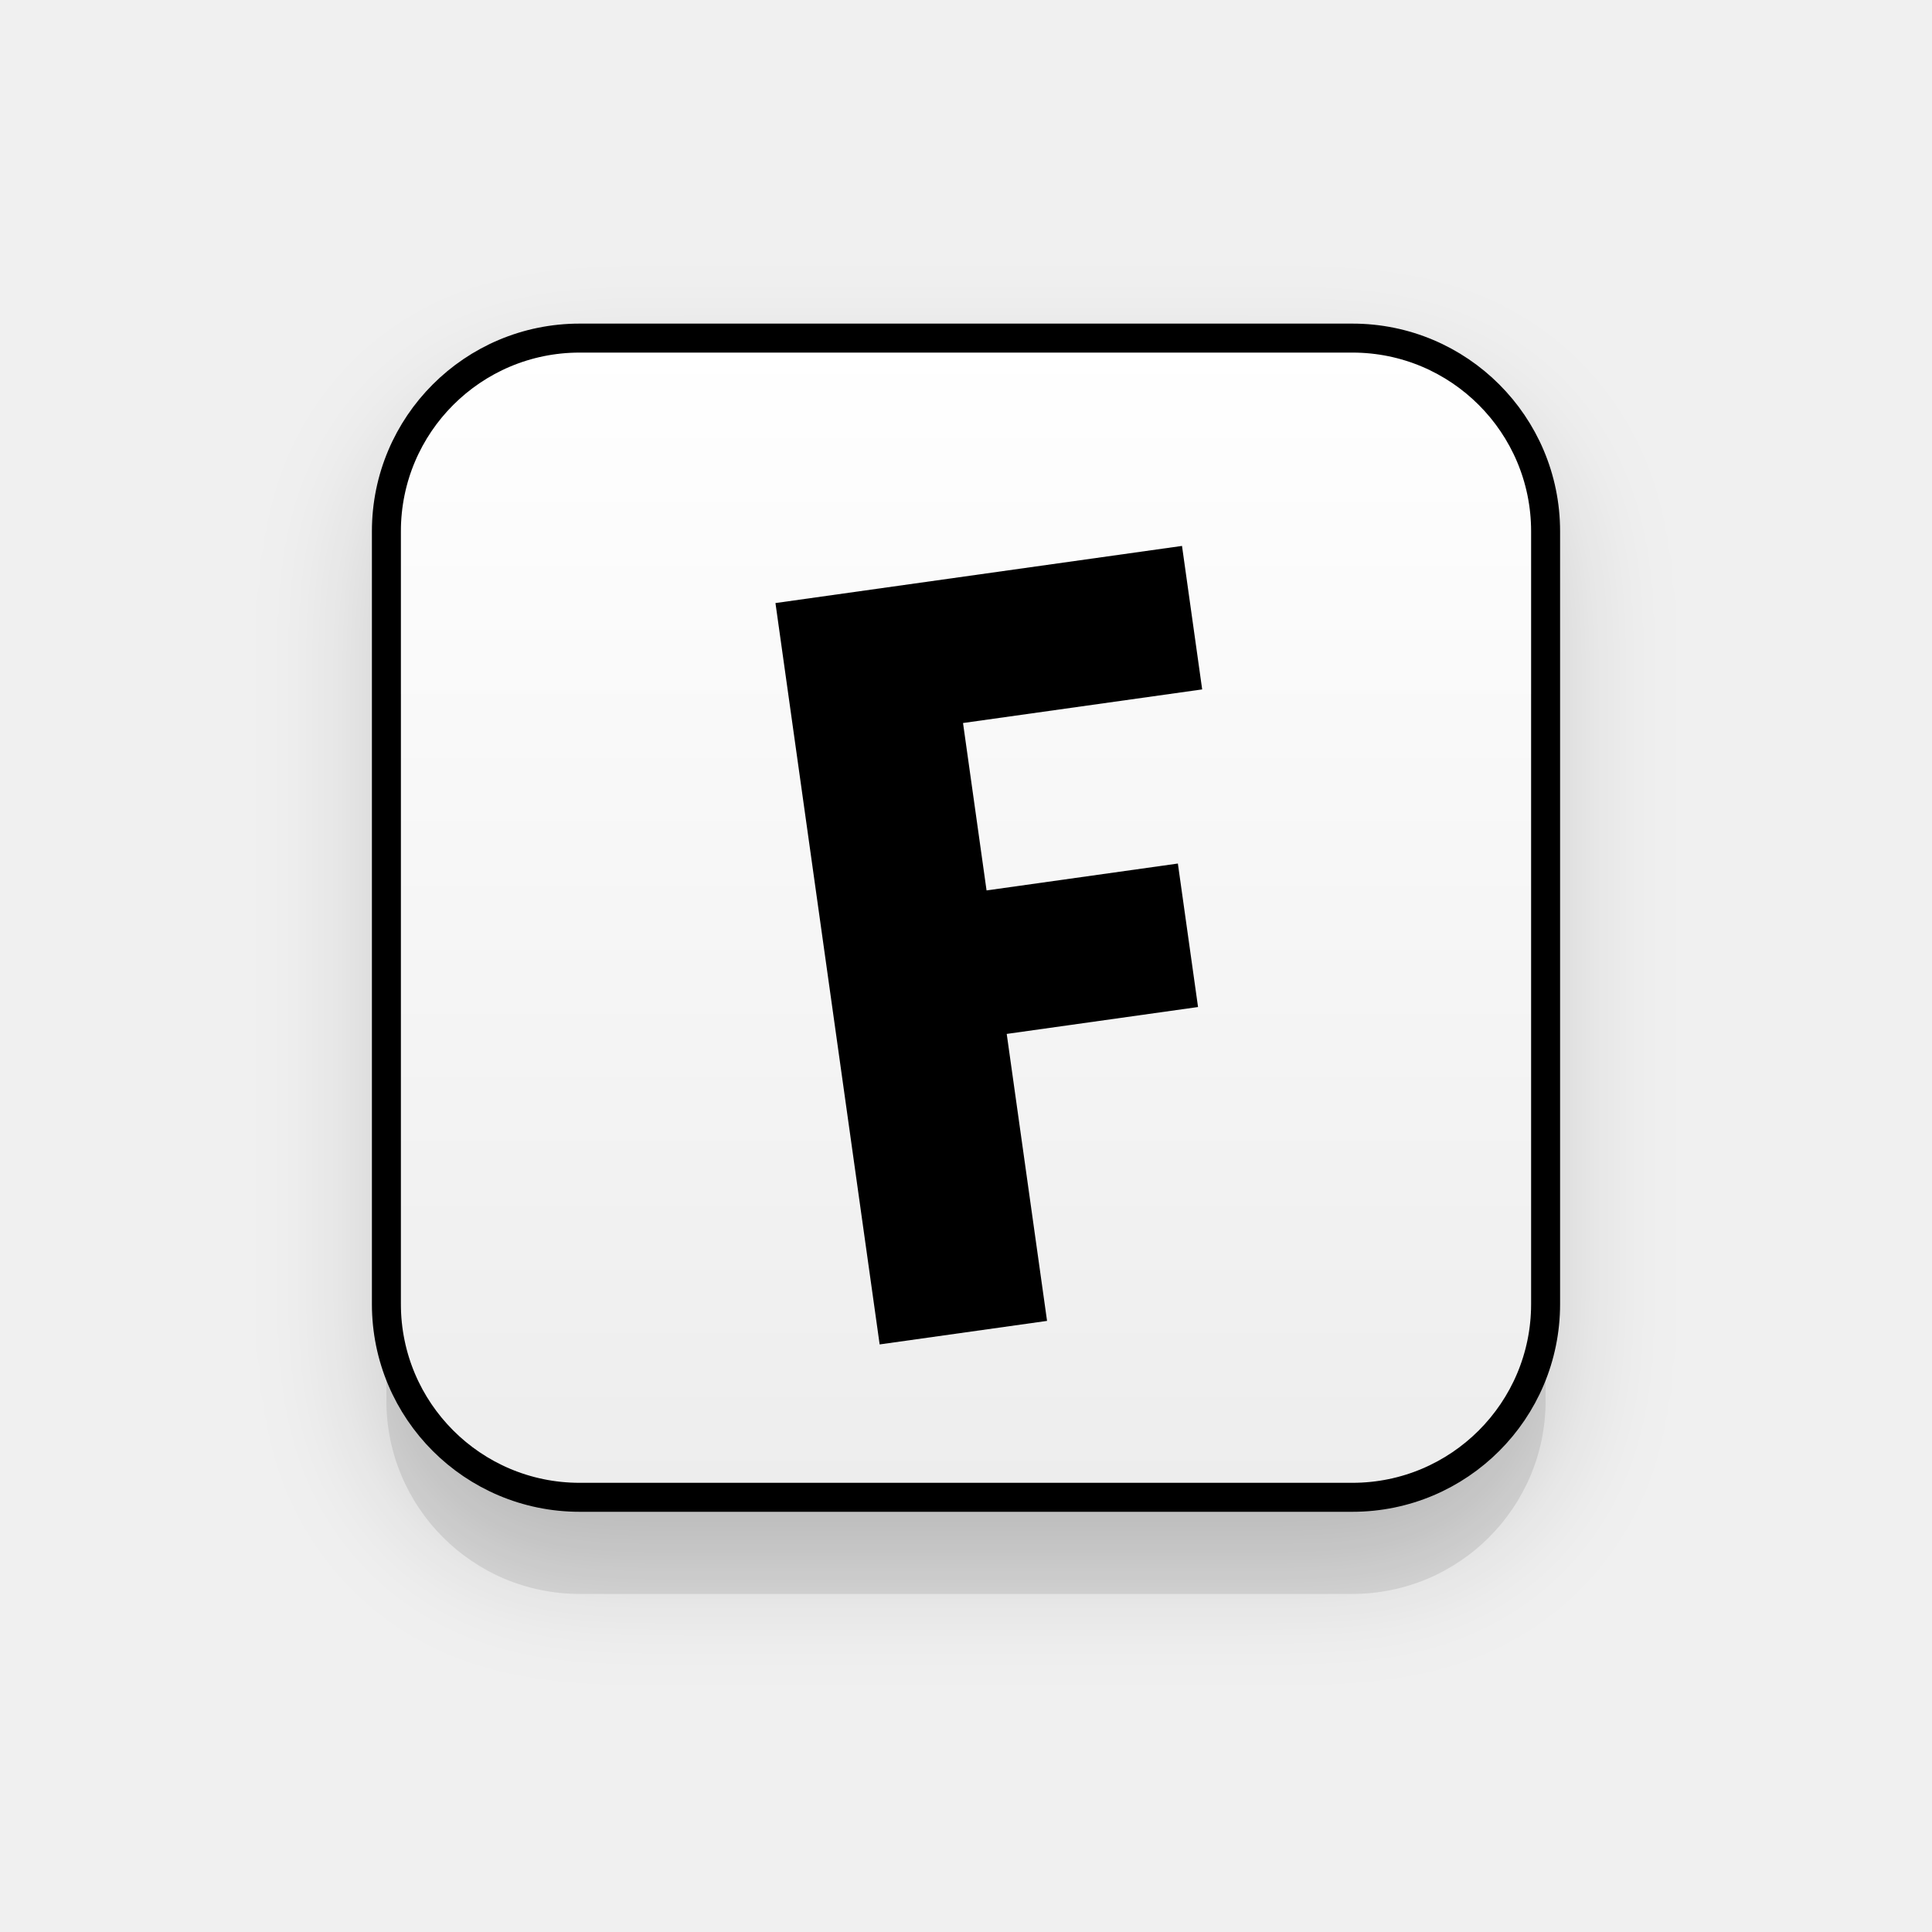
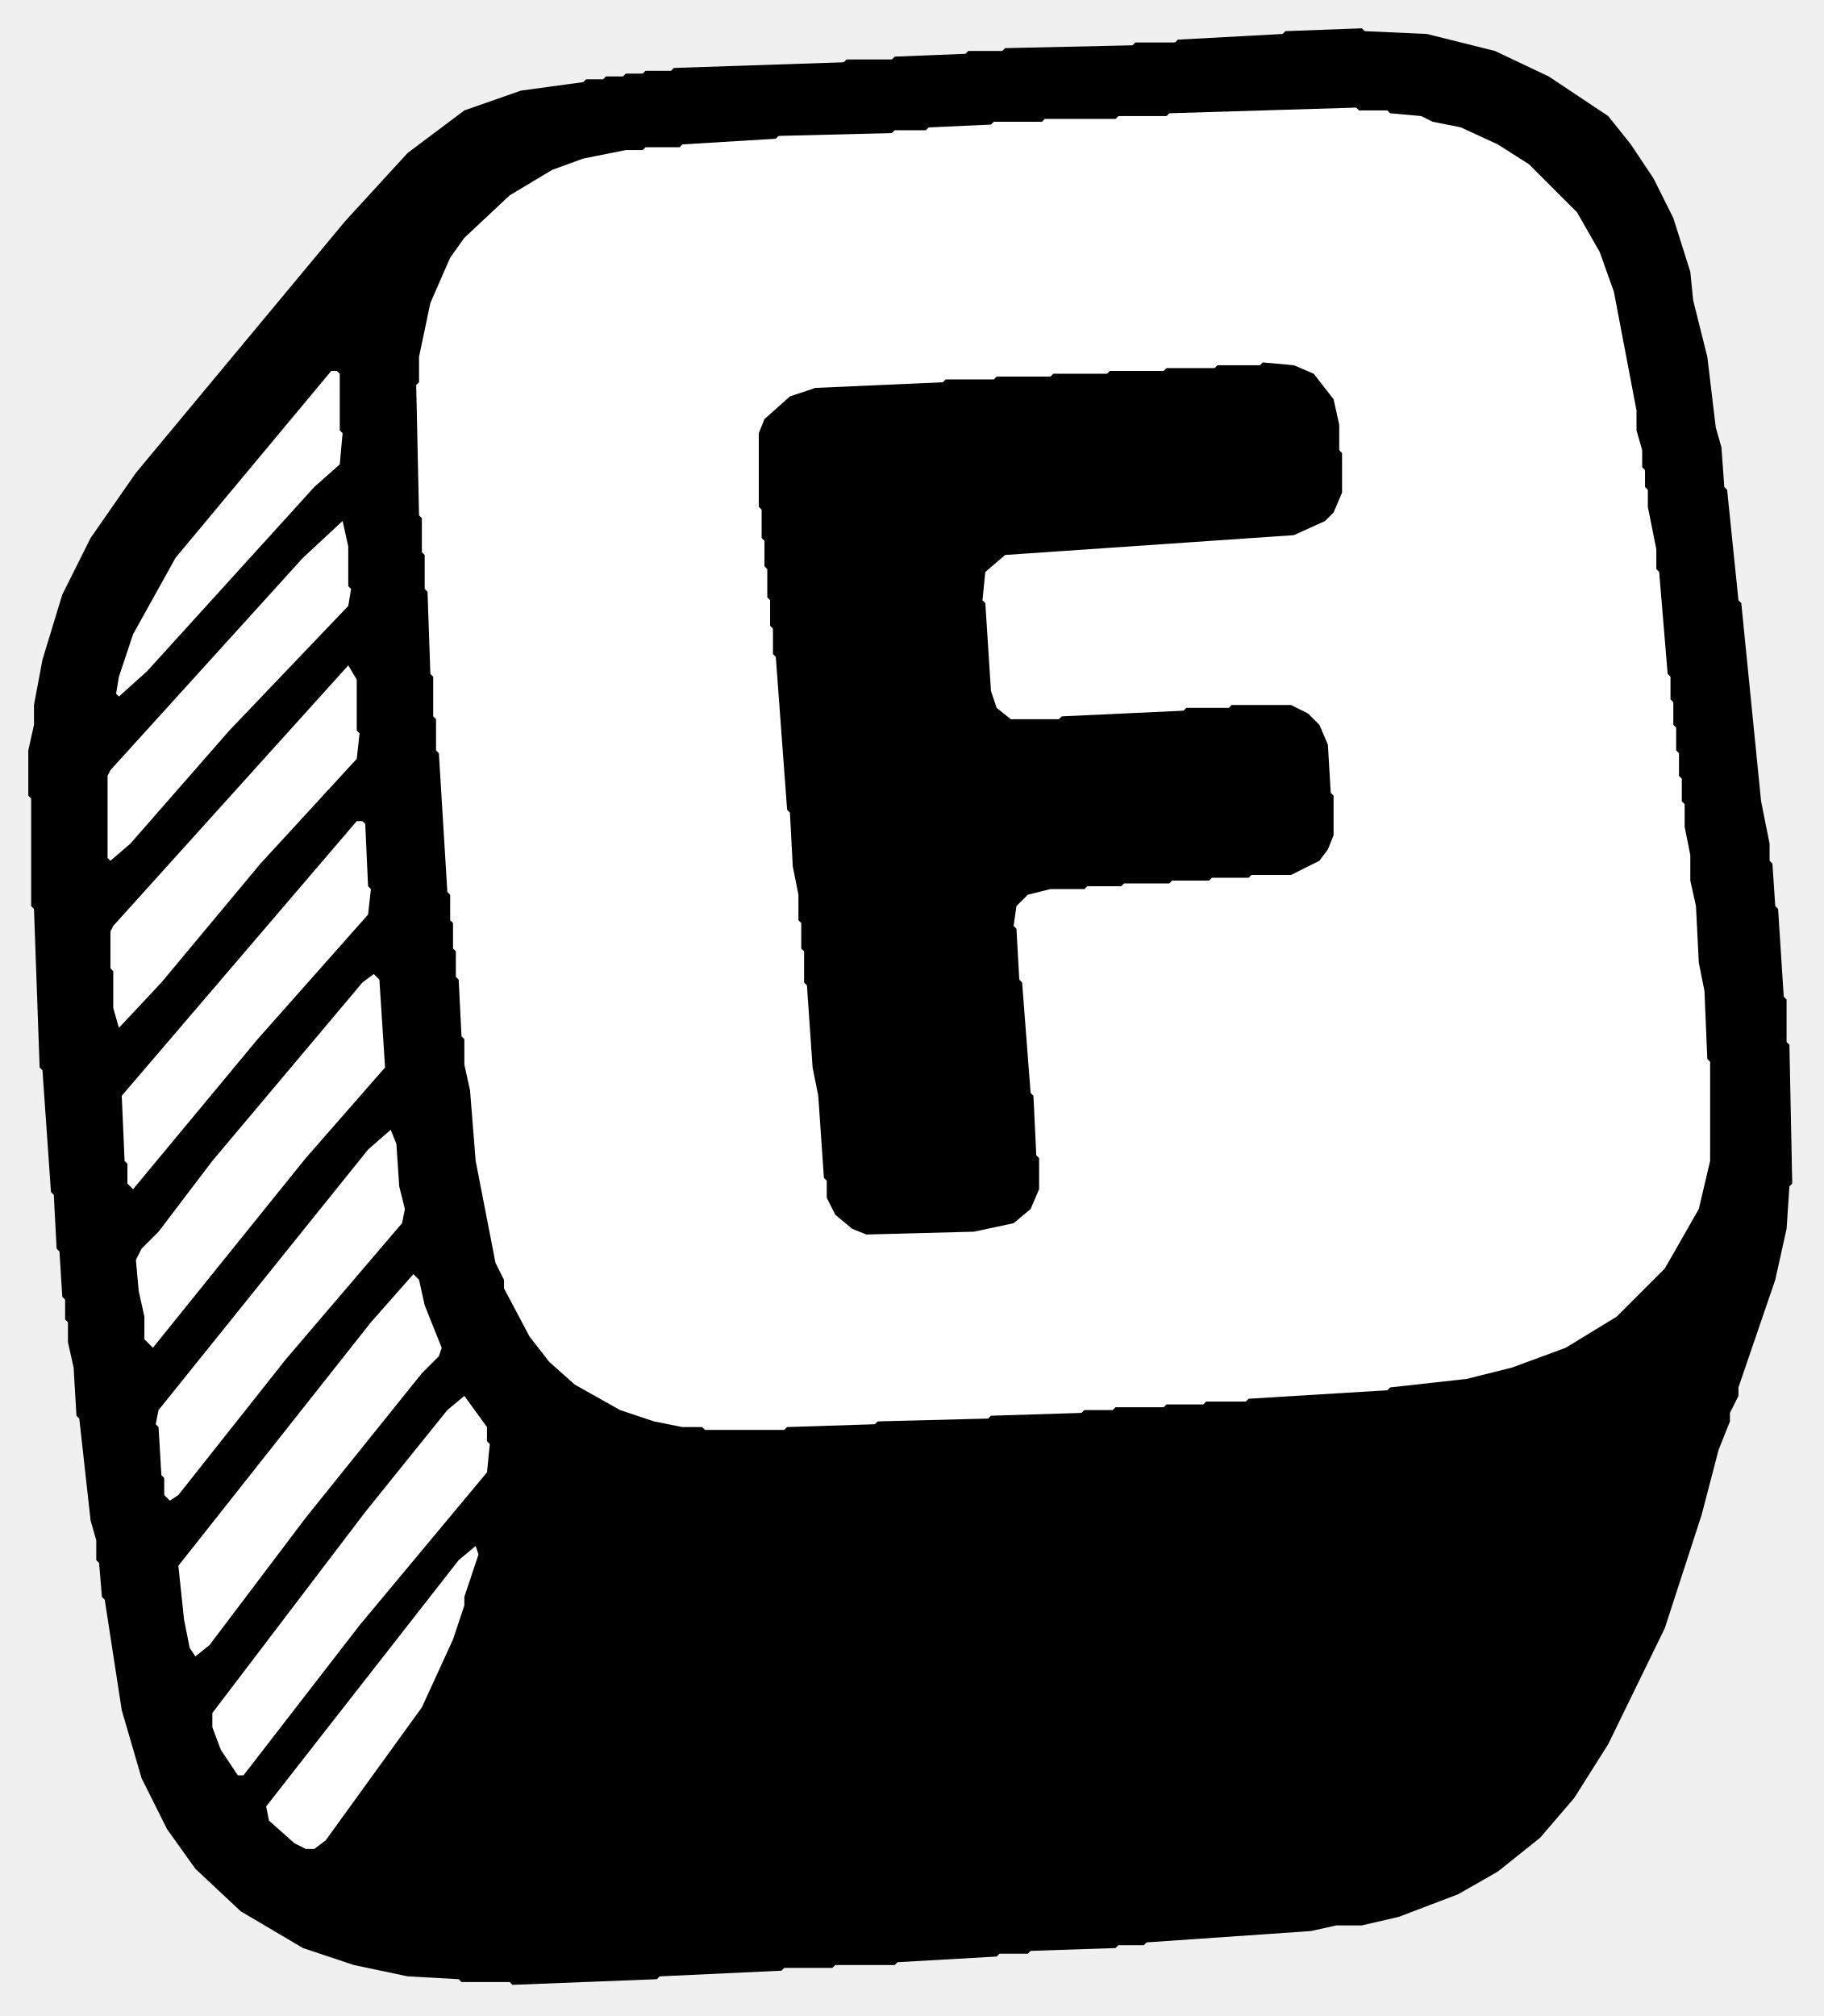
- <svg xmlns="http://www.w3.org/2000/svg" width="400" height="400" viewBox="0 0 400 400">
-   <defs>
-     <linearGradient id="keyGradient" x1="0" y1="0" x2="0" y2="1">
-       <stop offset="0%" stop-color="#FFFFFF" />
-       <stop offset="100%" stop-color="#EDEDED" />
-     </linearGradient>
-     <filter id="shadow" x="-20%" y="-20%" width="140%" height="140%">
-       <feDropShadow dx="0" dy="12" stdDeviation="12" flood-color="#000000" flood-opacity="0.15" />
-     </filter>
-   </defs>
-   <rect x="80" y="100" width="240" height="230" rx="40" fill="#DADADA" />
-   <rect x="80" y="70" width="240" height="240" rx="40" fill="url(#keyGradient)" stroke="#000000" stroke-width="6" filter="url(#shadow)" />
-   <g transform="rotate(-8 200 190)">
-     <path d="       M170 120       H255       V150       H205       V185       H245       V215       H205       V275       H170       Z     " fill="#000000" />
+ <svg xmlns="http://www.w3.org/2000/svg" viewBox="0 0 644 712" width="644" height="712">
+   <g shape-rendering="geometricPrecision">
+     <path d="M 547.0 27.0 L 528.0 18.0 L 504.0 12.0 L 482.0 11.0 L 481.0 10.0 L 454.0 11.0 L 453.0 12.0 L 416.0 14.0 L 415.0 15.0 L 401.0 15.0 L 400.0 16.0 L 355.0 17.0 L 354.0 18.0 L 342.0 18.0 L 341.0 19.0 L 316.0 20.0 L 315.0 21.0 L 299.0 21.0 L 298.0 22.0 L 238.0 24.0 L 237.0 25.0 L 228.0 25.0 L 227.0 26.0 L 221.0 26.0 L 220.0 27.0 L 214.0 27.0 L 213.0 28.0 L 207.0 28.0 L 206.0 29.0 L 184.0 32.0 L 164.0 39.0 L 144.0 54.0 L 122.0 78.0 L 48.0 167.0 L 32.0 190.0 L 22.0 210.0 L 15.0 233.0 L 12.0 249.0 L 12.0 256.0 L 10.0 265.0 L 10.0 281.0 L 11.0 282.0 L 11.0 320.0 L 12.0 321.0 L 14.0 377.0 L 15.0 378.0 L 18.0 421.0 L 19.0 422.0 L 20.0 441.0 L 21.0 442.0 L 22.0 458.0 L 23.0 459.0 L 23.0 466.0 L 24.0 467.0 L 24.0 474.0 L 26.0 483.0 L 27.0 500.0 L 28.0 501.0 L 32.0 537.0 L 34.0 544.0 L 34.0 551.0 L 35.0 552.0 L 36.0 564.0 L 37.0 565.0 L 43.0 604.0 L 50.0 628.0 L 59.0 646.0 L 69.0 660.0 L 85.0 675.0 L 107.0 688.0 L 125.0 694.0 L 144.0 698.0 L 162.0 699.0 L 163.0 700.0 L 180.0 700.0 L 181.0 701.0 L 232.0 699.0 L 233.0 698.0 L 276.0 696.0 L 277.0 695.0 L 294.0 695.0 L 295.0 694.0 L 316.0 694.0 L 317.0 693.0 L 352.0 691.0 L 353.0 690.0 L 363.0 690.0 L 364.0 689.0 L 394.0 688.0 L 395.0 687.0 L 404.0 687.0 L 405.0 686.0 L 463.0 682.0 L 472.0 680.0 L 481.0 680.0 L 494.0 677.0 L 515.0 669.0 L 529.0 661.0 L 544.0 649.0 L 556.0 635.0 L 568.0 616.0 L 588.0 575.0 L 601.0 535.0 L 607.0 512.0 L 611.0 502.0 L 611.0 499.0 L 614.0 493.0 L 614.0 490.0 L 627.0 452.0 L 631.0 434.0 L 632.0 419.0 L 633.0 418.0 L 632.0 369.0 L 631.0 368.0 L 631.0 353.0 L 630.0 352.0 L 628.0 321.0 L 627.0 320.0 L 626.0 305.0 L 625.0 304.0 L 625.0 298.0 L 622.0 283.0 L 615.0 213.0 L 614.0 212.0 L 610.0 173.0 L 609.0 172.0 L 608.0 158.0 L 606.0 151.0 L 603.0 126.0 L 598.0 106.0 L 597.0 96.0 L 591.0 77.0 L 584.0 63.0 L 576.0 51.0 L 568.0 41.0 Z" fill="#000000" />
+     <path d="M 168.0 546.0 L 169.0 549.0 L 164.0 564.0 L 164.0 567.0 L 160.0 579.0 L 149.0 603.0 L 115.0 650.0 L 111.0 653.0 L 108.0 653.0 L 104.0 651.0 L 95.0 643.0 L 94.0 638.0 L 162.0 551.0 Z" fill="#FFFFFF" />
+     <path d="M 164.0 493.0 L 172.0 504.0 L 172.0 509.0 L 173.0 510.0 L 172.0 520.0 L 127.0 574.0 L 86.0 627.0 L 84.0 627.0 L 78.0 618.0 L 75.0 610.0 L 75.0 605.0 L 129.0 534.0 L 158.0 498.0 Z" fill="#FFFFFF" />
+     <path d="M 146.0 450.0 L 148.0 452.0 L 150.0 461.0 L 156.0 476.0 L 155.0 479.0 L 149.0 485.0 L 108.0 536.0 L 74.0 581.0 L 69.0 585.0 L 67.0 582.0 L 65.0 572.0 L 63.0 553.0 L 131.0 467.0 Z" fill="#FFFFFF" />
+     <path d="M 138.0 399.0 L 140.0 404.0 L 141.0 419.0 L 143.0 427.0 L 142.0 432.0 L 101.0 480.0 L 63.0 528.0 L 60.0 530.0 L 58.0 528.0 L 58.0 522.0 L 57.0 521.0 L 56.0 504.0 L 55.0 503.0 L 56.0 498.0 L 130.0 406.0 Z" fill="#FFFFFF" />
+     <path d="M 132.0 344.0 L 134.0 346.0 L 136.0 377.0 L 108.0 409.0 L 54.0 476.0 L 51.0 473.0 L 51.0 465.0 L 49.0 456.0 L 48.0 445.0 L 50.0 441.0 L 56.0 435.0 L 75.0 410.0 L 128.0 347.0 Z" fill="#FFFFFF" />
+     <path d="M 128.0 290.0 L 129.0 291.0 L 130.0 313.0 L 131.0 314.0 L 130.0 323.0 L 91.0 367.0 L 47.0 420.0 L 45.0 418.0 L 45.0 411.0 L 44.0 410.0 L 43.0 387.0 L 126.0 290.0 Z" fill="#FFFFFF" />
+     <path d="M 123.0 235.0 L 126.0 240.0 L 126.0 258.0 L 127.0 259.0 L 126.0 268.0 L 92.0 305.0 L 57.0 347.0 L 42.0 363.0 L 40.0 356.0 L 40.0 343.0 L 39.0 342.0 L 39.0 329.0 L 40.0 327.0 Z" fill="#FFFFFF" />
+     <path d="M 121.0 184.0 L 123.0 193.0 L 123.0 207.0 L 124.0 208.0 L 123.0 214.0 L 81.0 258.0 L 46.0 298.0 L 39.0 304.0 L 38.0 303.0 L 38.0 274.0 L 39.0 272.0 L 107.0 197.0 Z" fill="#FFFFFF" />
+     <path d="M 119.0 131.0 L 120.0 132.0 L 120.0 152.0 L 121.0 153.0 L 120.0 164.0 L 111.0 172.0 L 52.0 237.0 L 42.0 246.0 L 41.0 245.0 L 42.0 239.0 L 47.0 224.0 L 62.0 197.0 L 117.0 131.0 Z" fill="#FFFFFF" />
+     <path d="M 540.0 58.0 L 557.0 75.0 L 565.0 89.0 L 570.0 103.0 L 578.0 145.0 L 578.0 152.0 L 580.0 159.0 L 580.0 165.0 L 581.0 166.0 L 581.0 172.0 L 582.0 173.0 L 582.0 179.0 L 585.0 194.0 L 585.0 201.0 L 586.0 202.0 L 589.0 238.0 L 590.0 239.0 L 590.0 247.0 L 591.0 248.0 L 591.0 256.0 L 592.0 257.0 L 592.0 265.0 L 593.0 266.0 L 593.0 274.0 L 594.0 275.0 L 594.0 283.0 L 595.0 284.0 L 595.0 292.0 L 597.0 302.0 L 597.0 311.0 L 599.0 320.0 L 600.0 340.0 L 602.0 350.0 L 603.0 374.0 L 604.0 375.0 L 604.0 410.0 L 600.0 427.0 L 588.0 448.0 L 571.0 465.0 L 553.0 476.0 L 534.0 483.0 L 518.0 487.0 L 491.0 490.0 L 490.0 491.0 L 441.0 494.0 L 440.0 495.0 L 426.0 495.0 L 425.0 496.0 L 412.0 496.0 L 411.0 497.0 L 394.0 497.0 L 393.0 498.0 L 383.0 498.0 L 382.0 499.0 L 350.0 500.0 L 349.0 501.0 L 310.0 502.0 L 309.0 503.0 L 278.0 504.0 L 277.0 505.0 L 249.0 505.0 L 248.0 504.0 L 241.0 504.0 L 231.0 502.0 L 219.0 498.0 L 203.0 489.0 L 194.0 481.0 L 187.0 472.0 L 178.0 455.0 L 178.0 452.0 L 175.0 446.0 L 168.0 410.0 L 166.0 385.0 L 164.0 376.0 L 164.0 367.0 L 163.0 366.0 L 162.0 346.0 L 161.0 345.0 L 161.0 336.0 L 160.0 335.0 L 160.0 326.0 L 159.0 325.0 L 159.0 316.0 L 158.0 315.0 L 155.0 266.0 L 154.0 265.0 L 154.0 254.0 L 153.0 253.0 L 153.0 239.0 L 152.0 238.0 L 151.0 209.0 L 150.0 208.0 L 150.0 196.0 L 149.0 195.0 L 149.0 183.0 L 148.0 182.0 L 147.0 136.0 L 148.0 135.0 L 148.0 126.0 L 152.0 107.0 L 159.0 91.0 L 164.0 84.0 L 180.0 69.0 L 195.0 60.0 L 206.0 56.0 L 221.0 53.0 L 227.0 53.0 L 228.0 52.0 L 240.0 52.0 L 241.0 51.0 L 274.0 49.0 L 275.0 48.0 L 315.0 47.0 L 316.0 46.0 L 327.0 46.0 L 328.0 45.0 L 350.0 44.0 L 351.0 43.0 L 368.0 43.0 L 369.0 42.0 L 394.0 42.0 L 395.0 41.0 L 412.0 41.0 L 413.0 40.0 L 479.0 38.0 L 480.0 39.0 L 490.0 39.0 L 491.0 40.0 L 502.0 41.0 L 506.0 43.0 L 516.0 45.0 L 529.0 51.0 Z" fill="#FFFFFF" />
+     <path d="M 464.0 132.0 L 457.0 129.0 L 446.0 128.0 L 445.0 129.0 L 430.0 129.0 L 429.0 130.0 L 412.0 130.0 L 411.0 131.0 L 392.0 131.0 L 391.0 132.0 L 372.0 132.0 L 371.0 133.0 L 352.0 133.0 L 351.0 134.0 L 334.0 134.0 L 333.0 135.0 L 288.0 137.0 L 279.0 140.0 L 270.0 148.0 L 268.0 153.0 L 268.0 179.0 L 269.0 180.0 L 269.0 190.0 L 270.0 191.0 L 270.0 200.0 L 271.0 201.0 L 271.0 211.0 L 272.0 212.0 L 272.0 221.0 L 273.0 222.0 L 273.0 231.0 L 274.0 232.0 L 278.0 286.0 L 279.0 287.0 L 280.0 306.0 L 282.0 316.0 L 282.0 325.0 L 283.0 326.0 L 283.0 335.0 L 284.0 336.0 L 284.0 347.0 L 285.0 348.0 L 287.0 377.0 L 289.0 387.0 L 291.0 416.0 L 292.0 417.0 L 292.0 423.0 L 295.0 429.0 L 301.0 434.0 L 306.0 436.0 L 344.0 435.0 L 358.0 432.0 L 364.0 427.0 L 367.0 420.0 L 367.0 409.0 L 366.0 408.0 L 365.0 387.0 L 364.0 386.0 L 361.0 347.0 L 360.0 346.0 L 359.0 328.0 L 358.0 327.0 L 359.0 320.0 L 363.0 316.0 L 371.0 314.0 L 383.0 314.0 L 384.0 313.0 L 396.0 313.0 L 397.0 312.0 L 413.0 312.0 L 414.0 311.0 L 427.0 311.0 L 428.0 310.0 L 441.0 310.0 L 442.0 309.0 L 456.0 309.0 L 466.0 304.0 L 469.0 300.0 L 471.0 295.0 L 471.0 281.0 L 470.0 280.0 L 469.0 263.0 L 466.0 256.0 L 462.0 252.0 L 456.0 249.0 L 435.0 249.0 L 434.0 250.0 L 419.0 250.0 L 418.0 251.0 L 375.0 253.0 L 374.0 254.0 L 357.0 254.0 L 352.0 250.0 L 350.0 244.0 L 348.0 213.0 L 347.0 212.0 L 348.0 202.0 L 355.0 196.0 L 457.0 189.0 L 468.0 184.0 L 471.0 181.0 L 474.0 174.0 L 474.0 160.0 L 473.0 159.0 L 473.0 150.0 L 471.0 141.0 Z" fill="#000000" />
  </g>
</svg>
